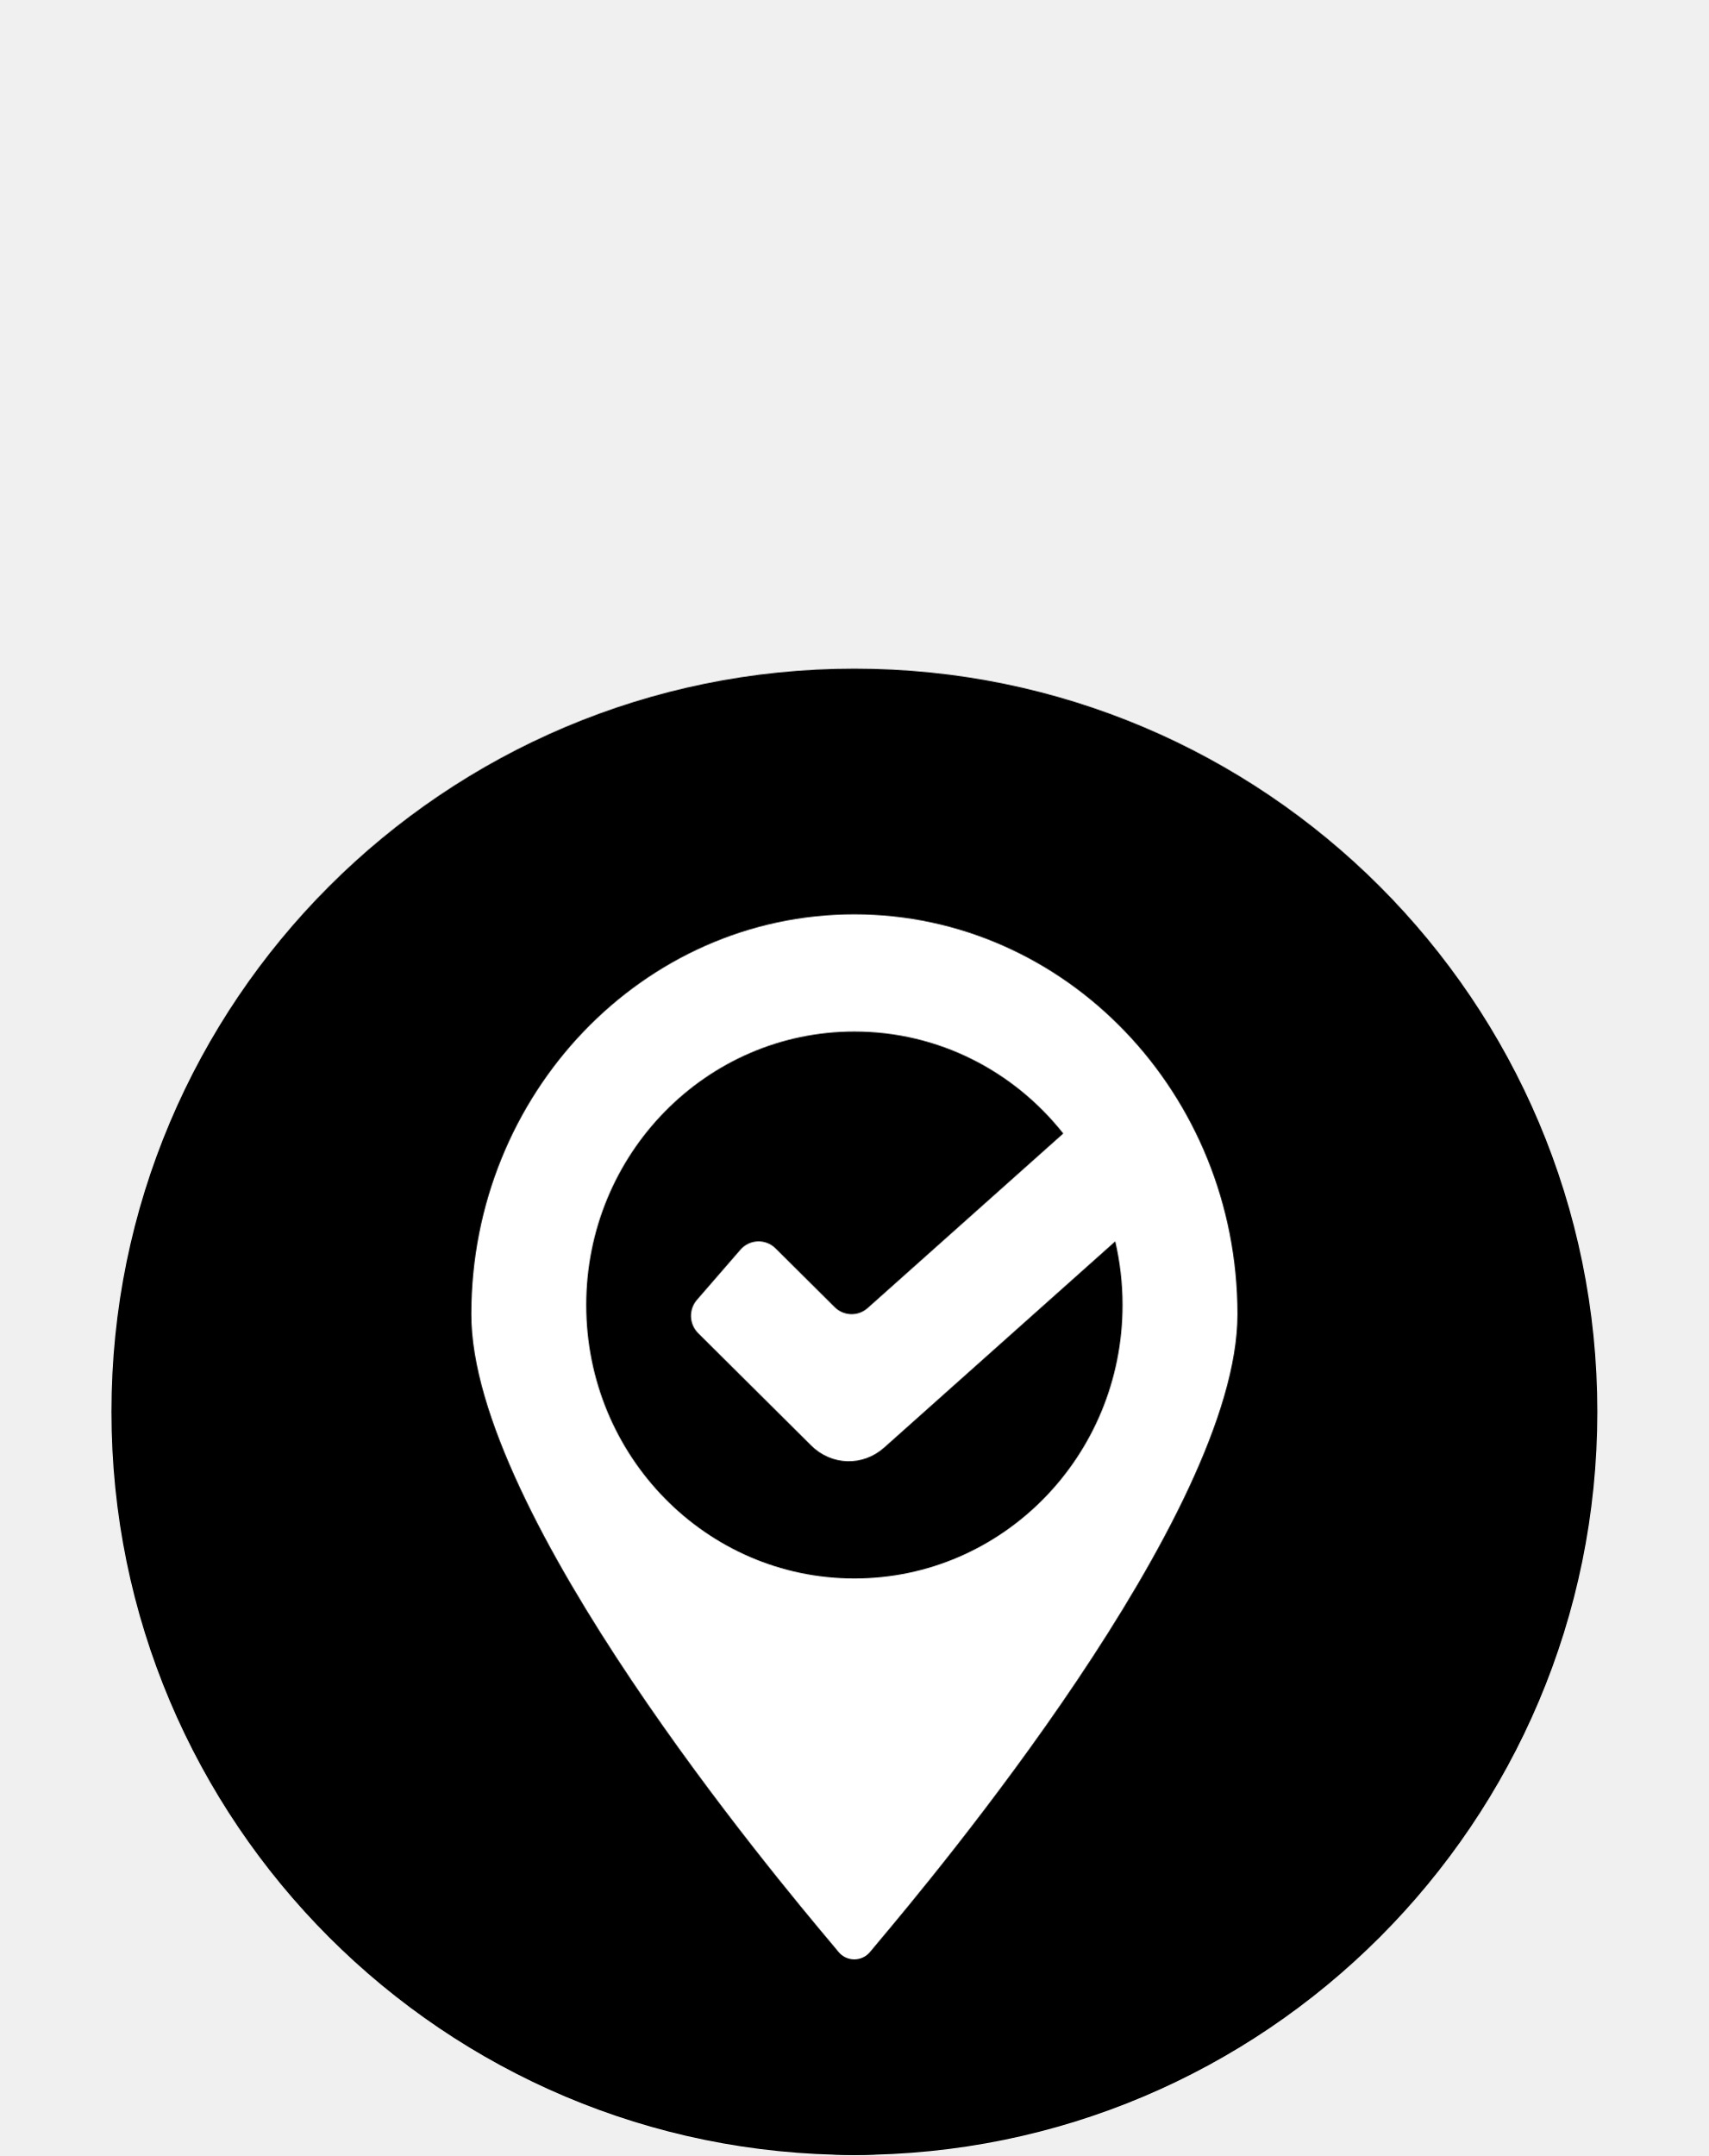
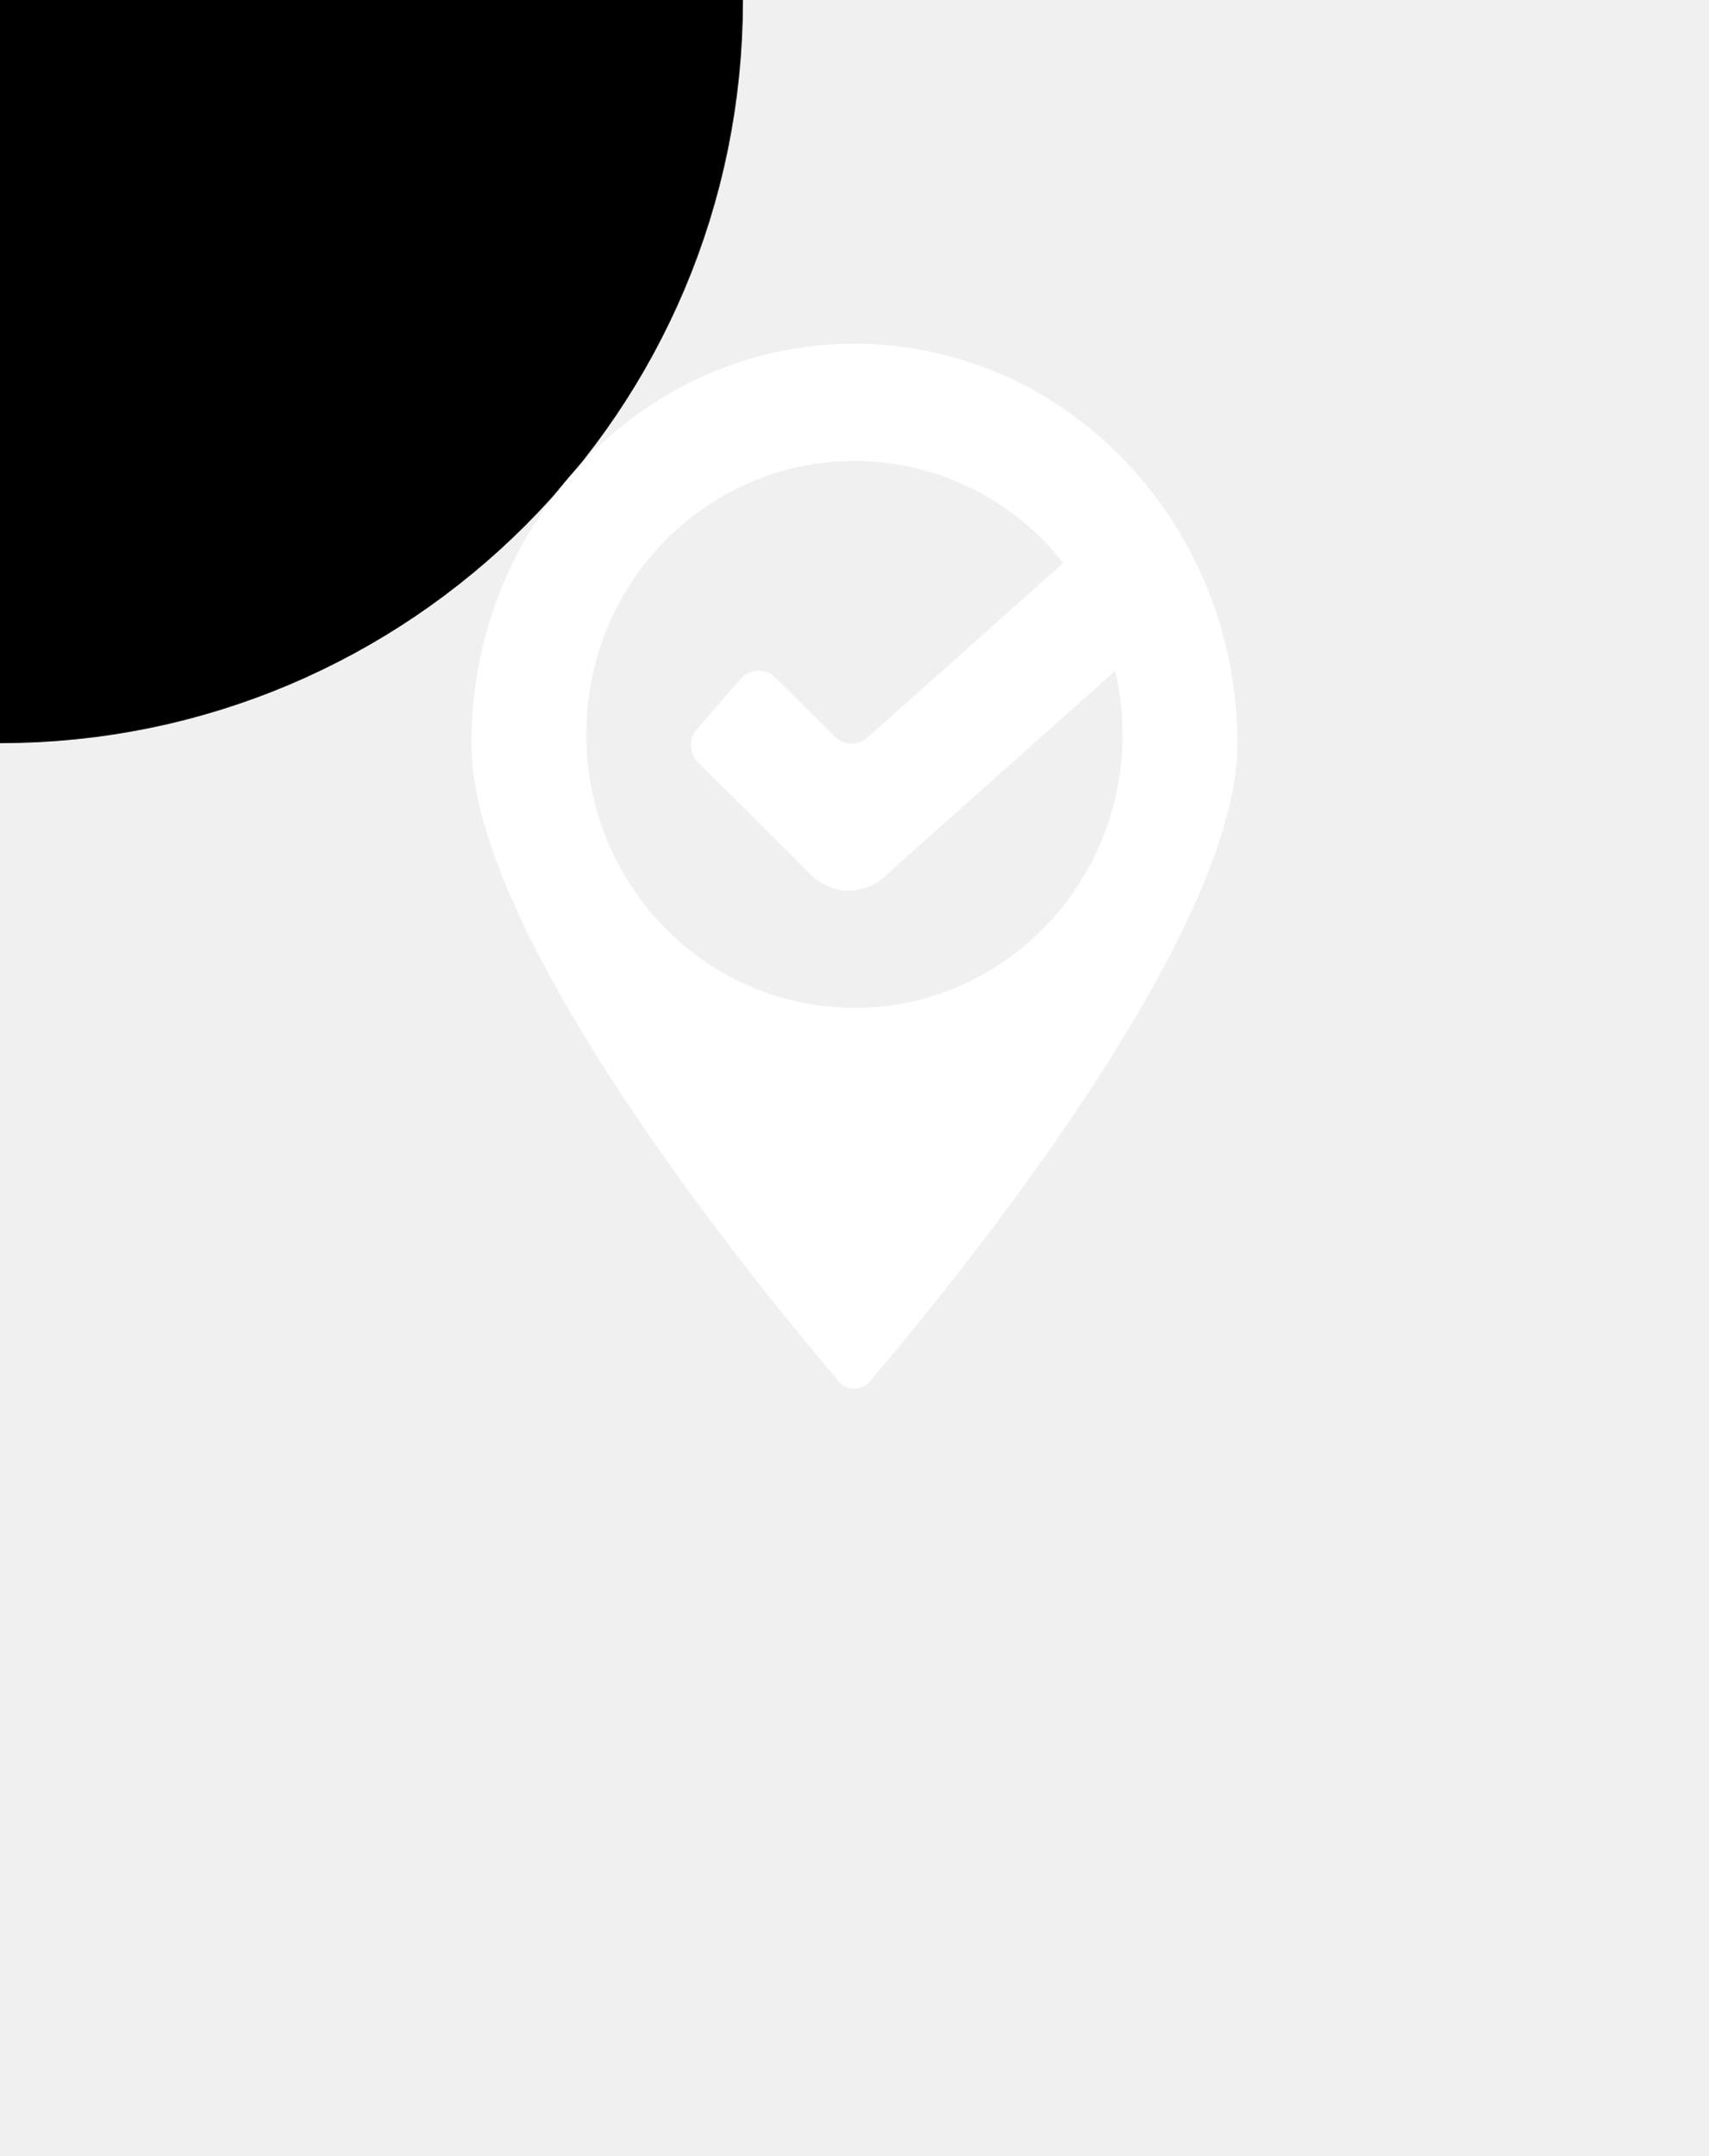
<svg xmlns="http://www.w3.org/2000/svg" class="fest-svg" viewBox="0 0 230 290">
-   <g class="fest-svg__marker" transform="translate(115,268) scale(1.3,1)">
+   <g class="fest-svg__marker">
    <path fill="currentColor" d="M137,268c0,12.15-9.85,22-22,22s-22-9.85-22-22s9.85-22,22-22s22,9.85,22,22Z" transform="translate(-115,-268)" />
  </g>
-   <g class="fest-svg__marker-background" transform="translate(115.3378,268.8145)">
-     <g transform="scale(0.6,0.6)">
+   <g class="fest-svg__marker-background">
+     <g>
      <path d="M196.542,231.605l-.696.634c-2.461,2.453-5.033,4.795-7.706,7.019l-68.799,62.664c-2.62,2.644-6.206,2.624-8.846,0l-67.872-61.901c-29.515-32.542-42.705-53.602-42.705-89.947c0-63.903,51.487-115.748,115-115.748s115,49.974,115,113.877c0,31.828-12.772,62.483-33.441,83.402h.065Z" transform="translate(-115.5157,-303.2333)" fill="#fff" stroke-linejoin="bevel" />
    </g>
  </g>
-   <g class="fest-svg__background" transform="translate(115,189.975)">
+   <g class="fest-svg__background">
    <path fill="currentColor" d="M15,115C15,59.772,59.772,15,115,15c55.228,0,100,44.772,100,100c0,55.228-44.772,100-100,100-55.228,0-100-44.772-100-100Z" transform="translate(-115,-115)" />
  </g>
-   <g class="fest-svg__icon" transform="translate(115,190.6067)">
-     <g transform="translate(-115,-113.821)">
+   <g class="fest-svg__icon">
+     <g>
      <path fill-rule="evenodd" clip-rule="evenodd" d="M114.985 46.25C86.569 46.25 63.438 70.387 63.438 100.068C63.438 127.001 104.773 176.225 111.86 184.665L111.861 184.667C112.36 185.26 112.689 185.652 112.822 185.82C113.356 186.494 114.143 186.875 114.987 186.875C115.831 186.875 116.617 186.494 117.151 185.82C117.284 185.652 117.614 185.259 118.114 184.663C125.21 176.218 166.562 126.998 166.562 100.068C166.562 70.387 143.429 46.25 114.985 46.25ZM151.094 98.82C151.094 119.144 134.934 135.619 115 135.619C95.066 135.619 78.906 119.144 78.906 98.82C78.906 78.496 95.066 62.021 115 62.021C126.364 62.021 136.501 67.375 143.117 75.743L116.784 99.232C115.504 100.374 113.563 100.321 112.346 99.111L104.391 91.204C103.059 89.88 100.892 89.96 99.66 91.38L93.807 98.128C92.677 99.43 92.75 101.391 93.971 102.606L109.175 117.717C111.921 120.446 116.133 120.567 119.011 118L150.112 90.258C150.754 93.006 151.094 95.872 151.094 98.82Z" fill="white" />
    </g>
  </g>
</svg>
